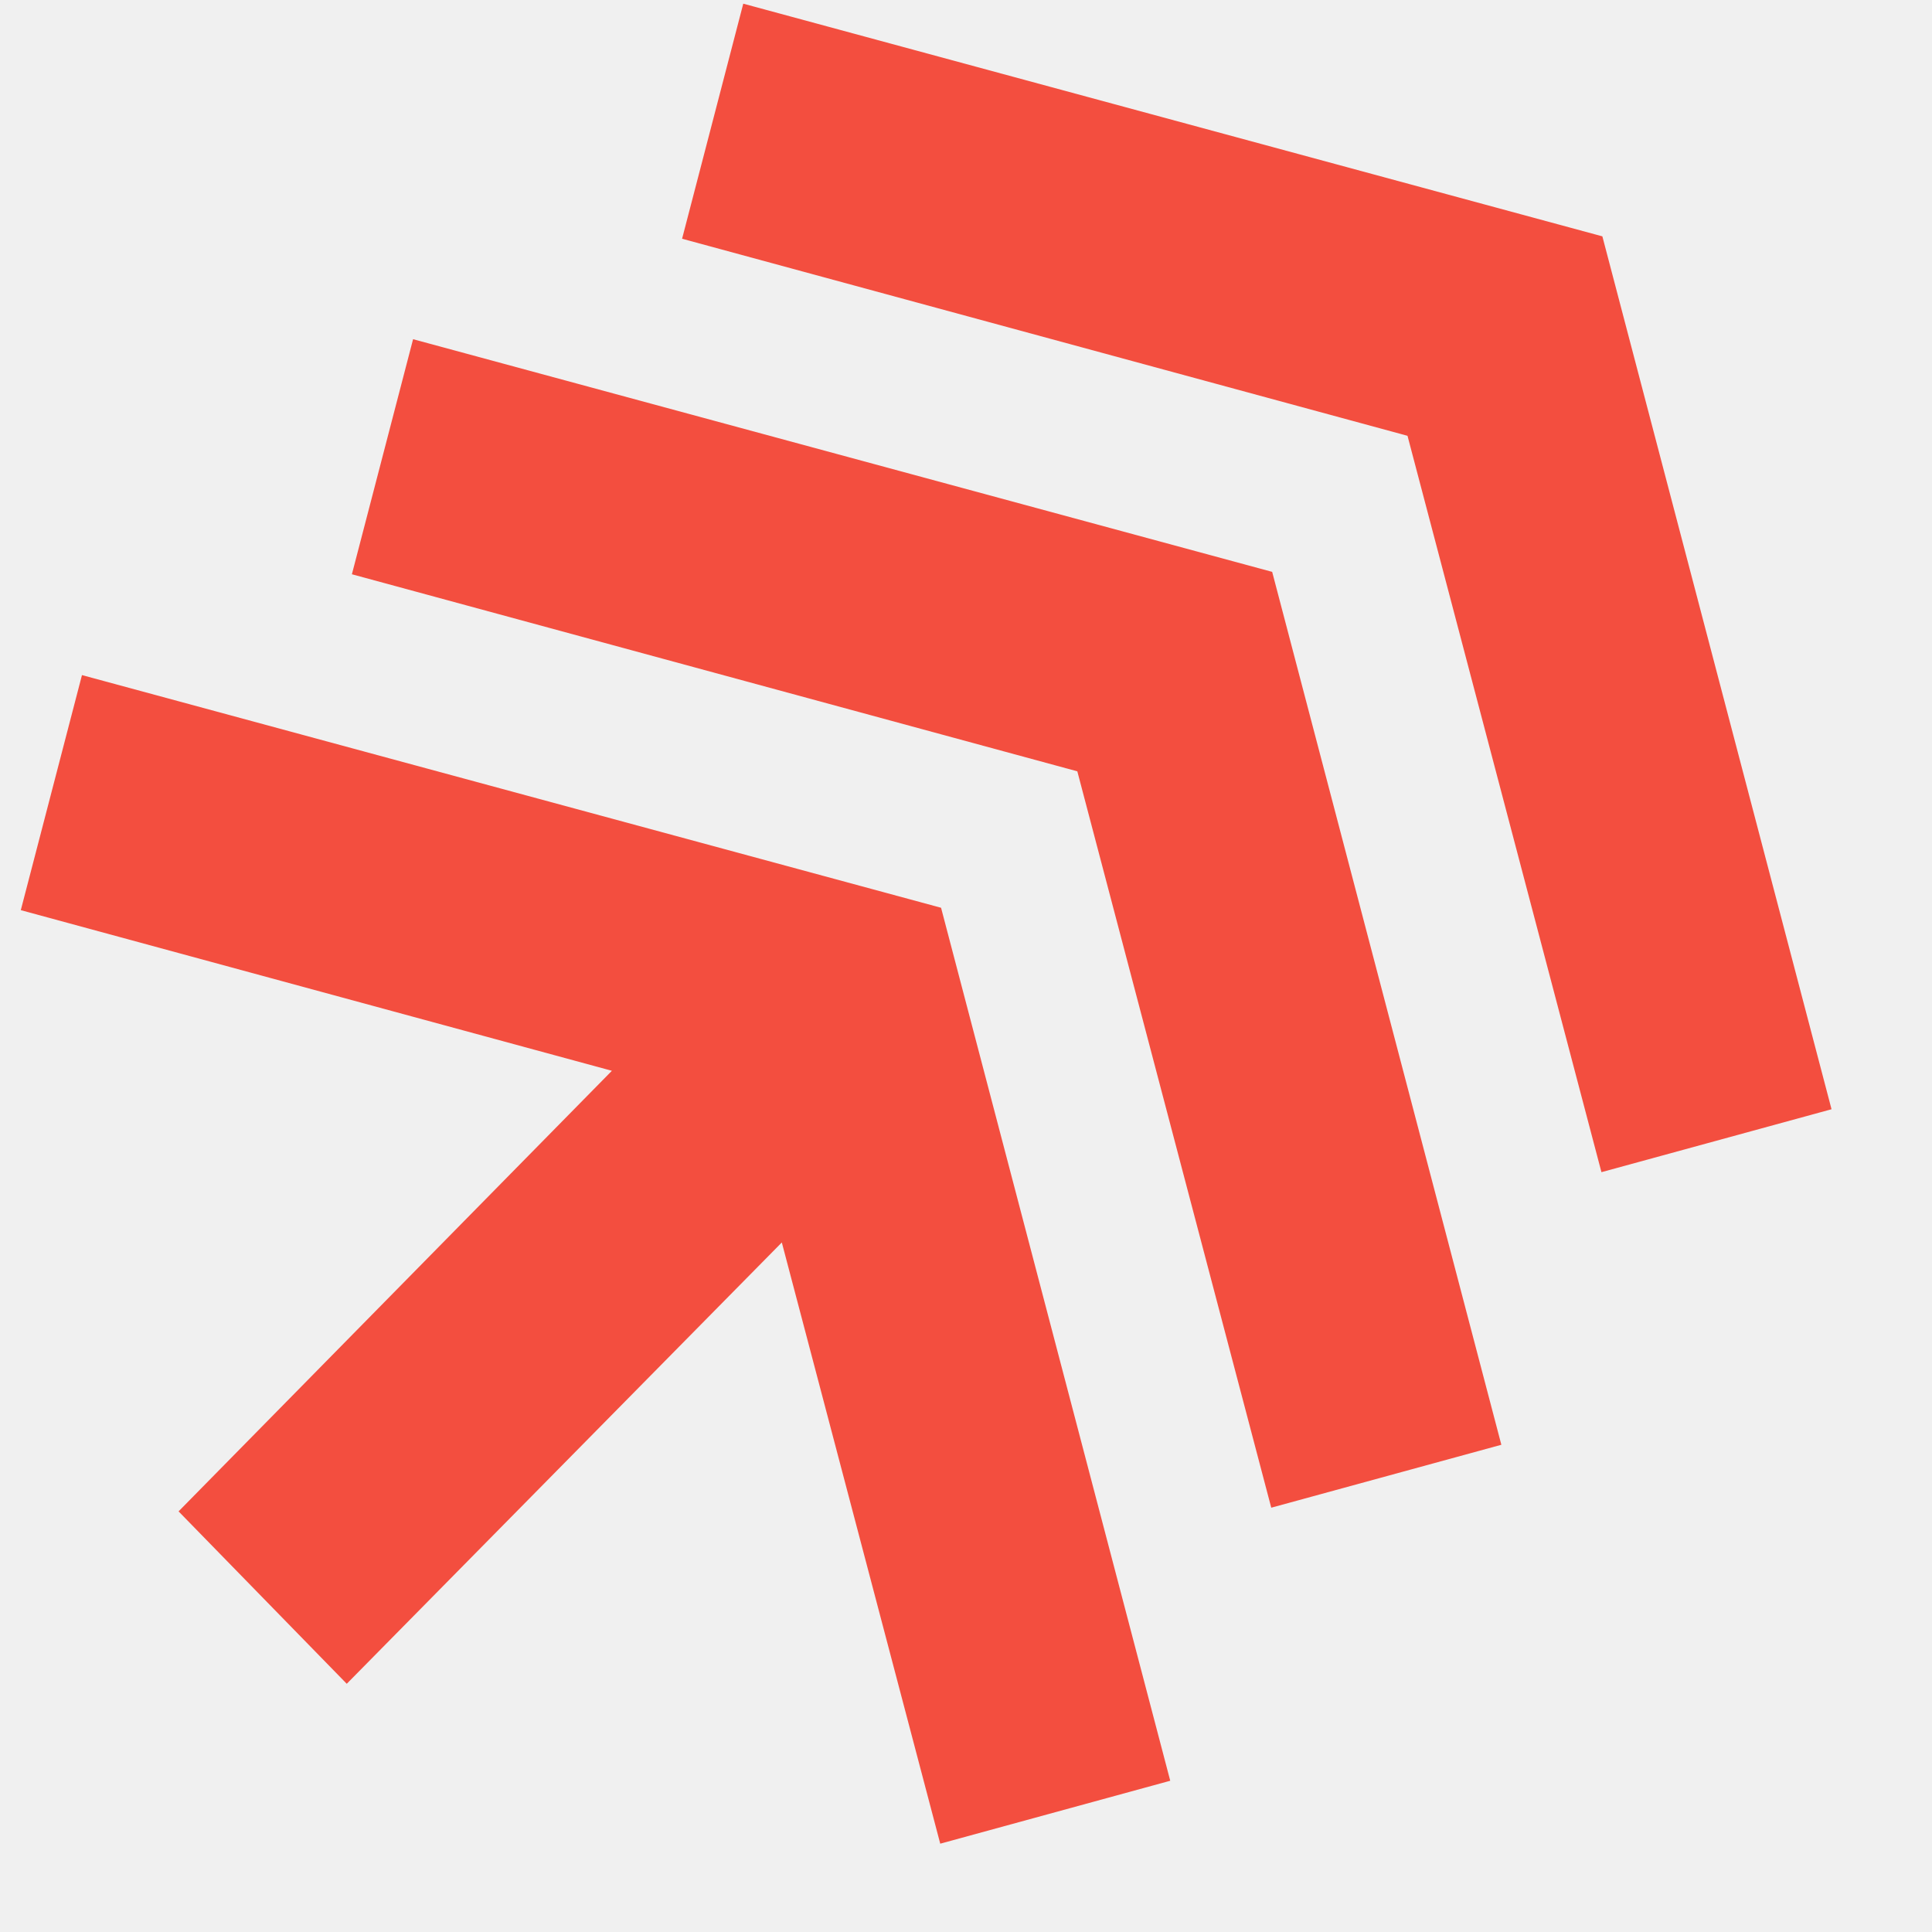
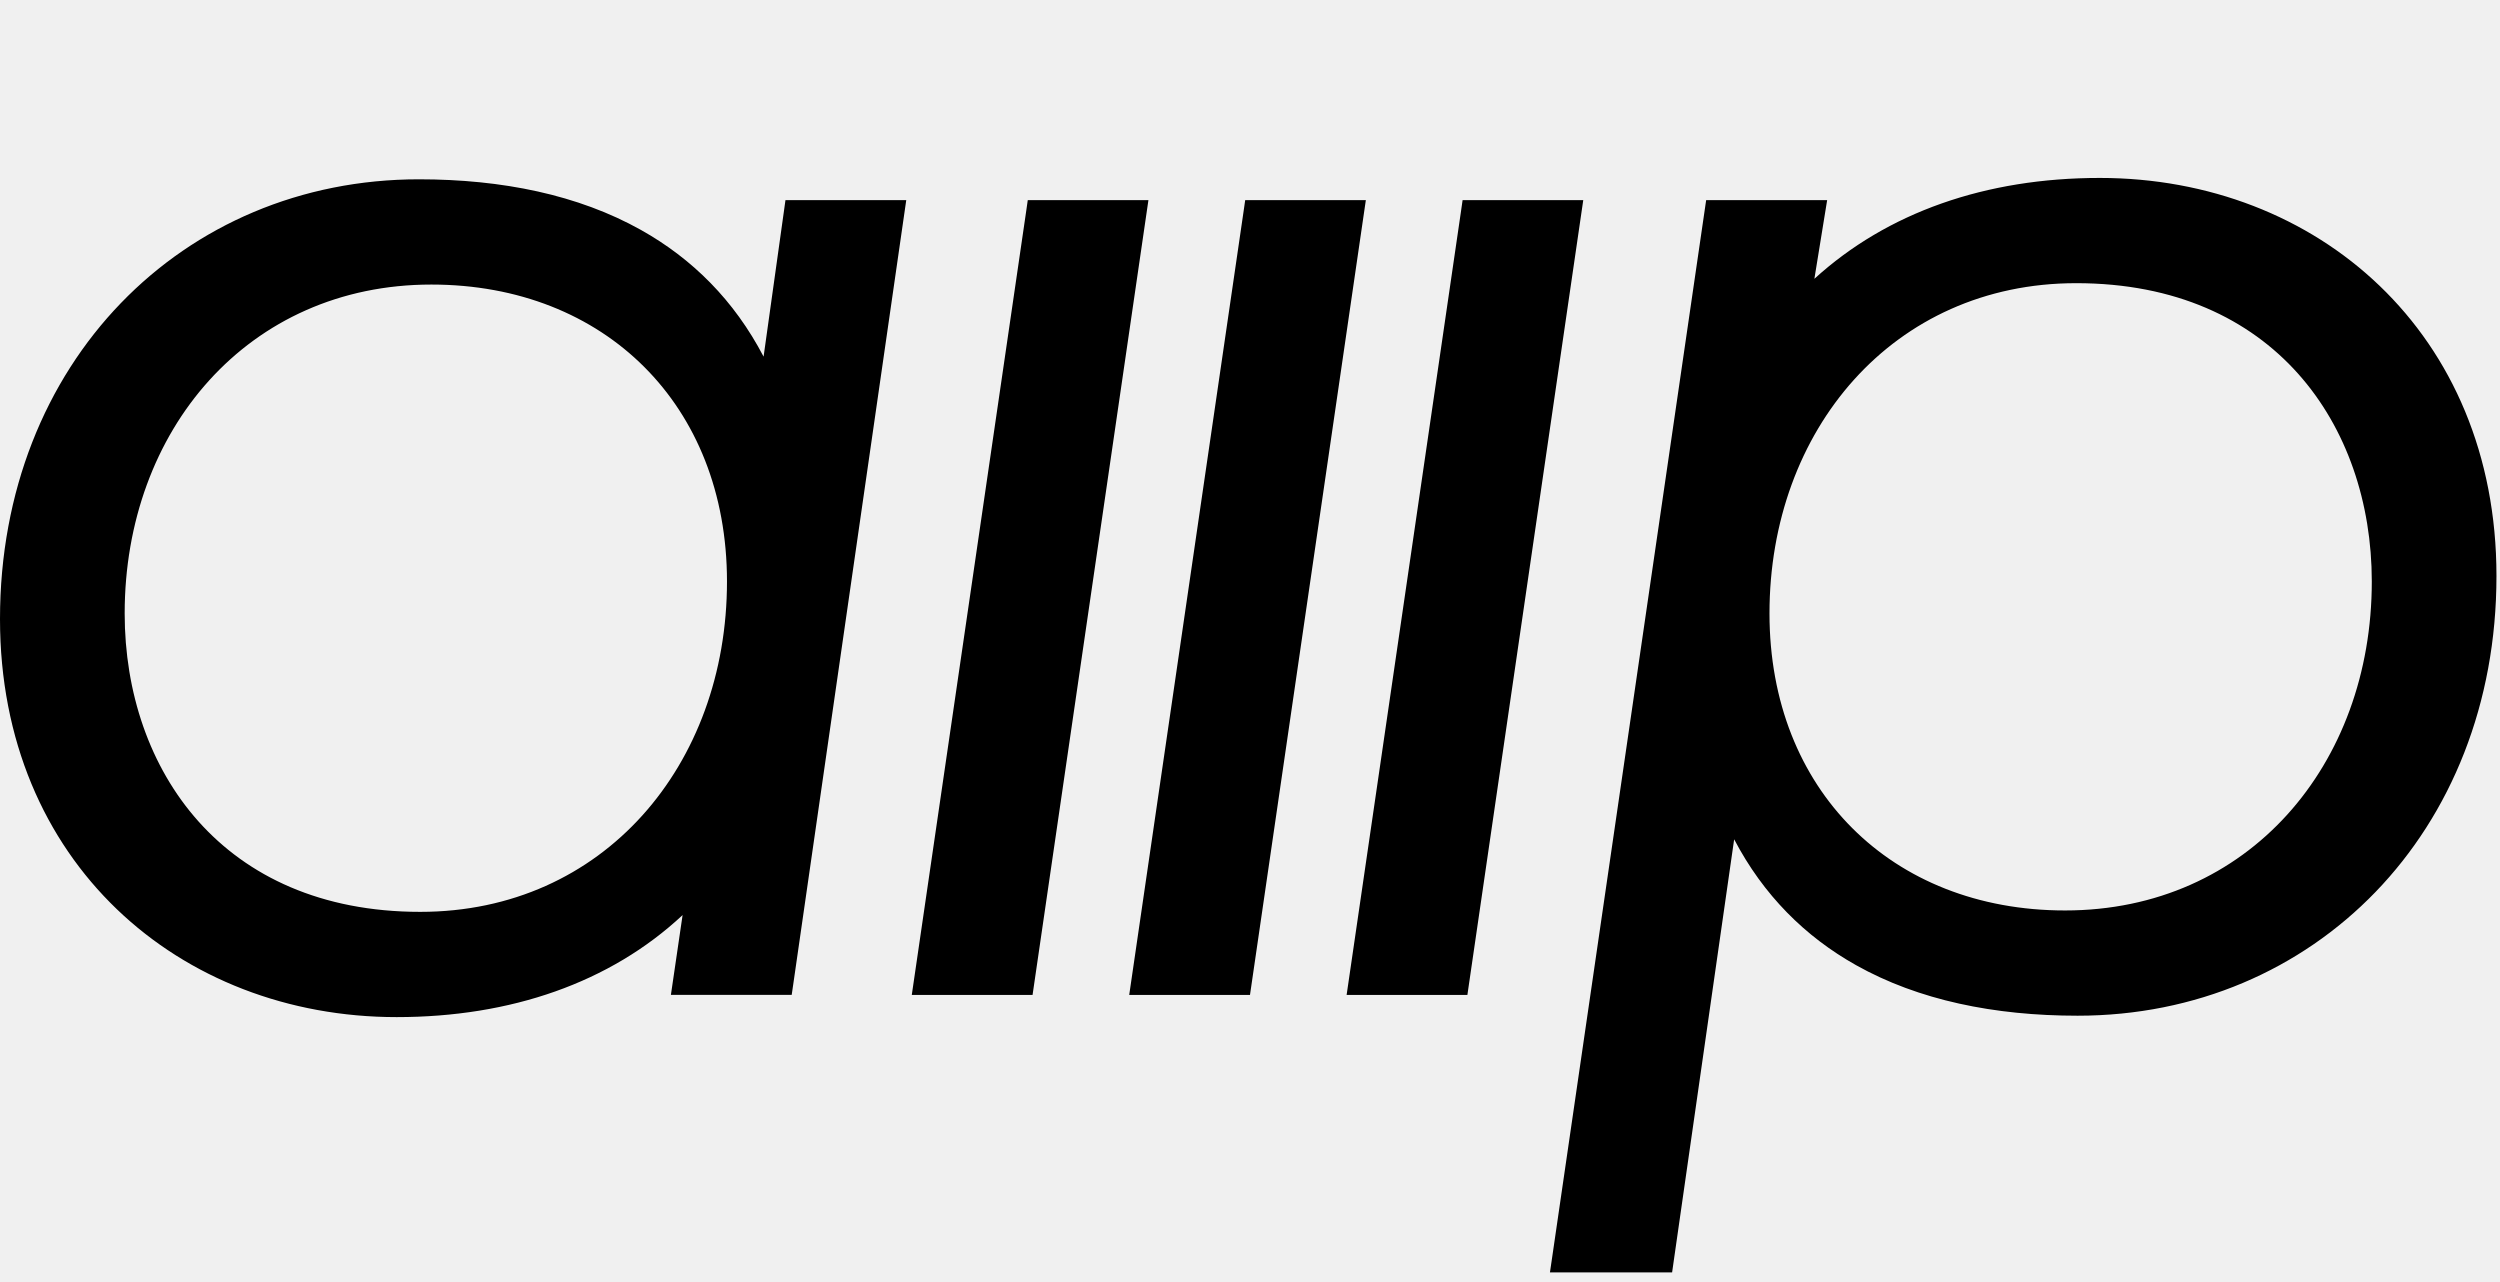
- <svg xmlns="http://www.w3.org/2000/svg" width="21" height="21" viewBox="0 0 21 21" fill="none">
-   <path d="M3.769 18.302L8.498 13.505L10.22 20.04L12.72 19.356L10.229 9.867L0.891 7.338L0.226 9.893L6.651 11.639L1.941 16.428L3.769 18.302Z" fill="#F34E3F" />
-   <path d="M17.407 12.741L19.908 12.057L17.417 2.569L8.079 0.04L7.414 2.595L15.299 4.737L17.407 12.741Z" fill="#F34E3F" />
-   <path d="M13.818 16.388L16.319 15.704L13.828 6.216L4.49 3.687L3.825 6.242L11.71 8.384L13.818 16.388Z" fill="#F34E3F" />
+ <svg xmlns="http://www.w3.org/2000/svg" width="281" height="144" viewBox="0 0 281 144" fill="none">
+   <style>
+     .amp-mark { fill: #000; }
+     @media (prefers-color-scheme: dark) {
+       .amp-mark { fill: #fff; }
+     }
+   </style>
+   <path class="amp-mark" d="M236.014 20C260.431 20 280.602 37.411 280.603 64.743C280.602 93.534 260.065 114.166 233.52 114.166C224.158 114.166 215.639 112.422 208.63 108.49C202.886 105.27 198.203 100.605 194.919 94.338L188.115 141.822L187.946 143.016H174.214L174.448 141.423L191.772 22.494H205.372L203.937 31.337C212.143 23.861 223.2 20 236.014 20ZM47.082 20.154C56.444 20.154 65.001 21.899 72.049 25.849C77.822 29.083 82.532 33.771 85.827 40.085L88.12 23.692L88.286 22.493H101.863L89.161 110.633L88.987 111.826H75.409L76.723 102.855C68.585 110.456 57.398 114.323 44.589 114.323C20.171 114.323 0 96.909 0 69.577C0 40.785 20.54 20.155 47.082 20.154ZM116.234 110.636L116.061 111.827H102.485L115.351 23.686L115.521 22.494H129.083L116.234 110.636ZM140.673 110.636L140.499 111.827H126.924L139.789 23.686L139.96 22.494H153.521L140.673 110.636ZM177.958 22.494L165.108 110.636L164.935 111.827H151.36L164.225 23.686L164.396 22.494H177.958ZM48.485 31.984C27.864 31.985 14.013 48.38 14.013 68.952C14.013 77.791 16.809 86.177 22.314 92.334C27.797 98.466 36.063 102.493 47.24 102.493C67.853 102.493 81.712 85.949 81.713 65.368C81.713 55.408 78.249 47.079 72.413 41.244C66.579 35.409 58.287 31.984 48.485 31.984ZM233.362 31.829C212.749 31.83 198.89 48.372 198.89 68.952C198.89 78.912 202.356 87.24 208.189 93.074C214.023 98.911 222.315 102.336 232.116 102.336C252.738 102.335 266.589 85.941 266.59 65.368C266.59 56.53 263.795 48.142 258.29 41.986C252.807 35.855 244.542 31.829 233.362 31.829Z" />
</svg>
